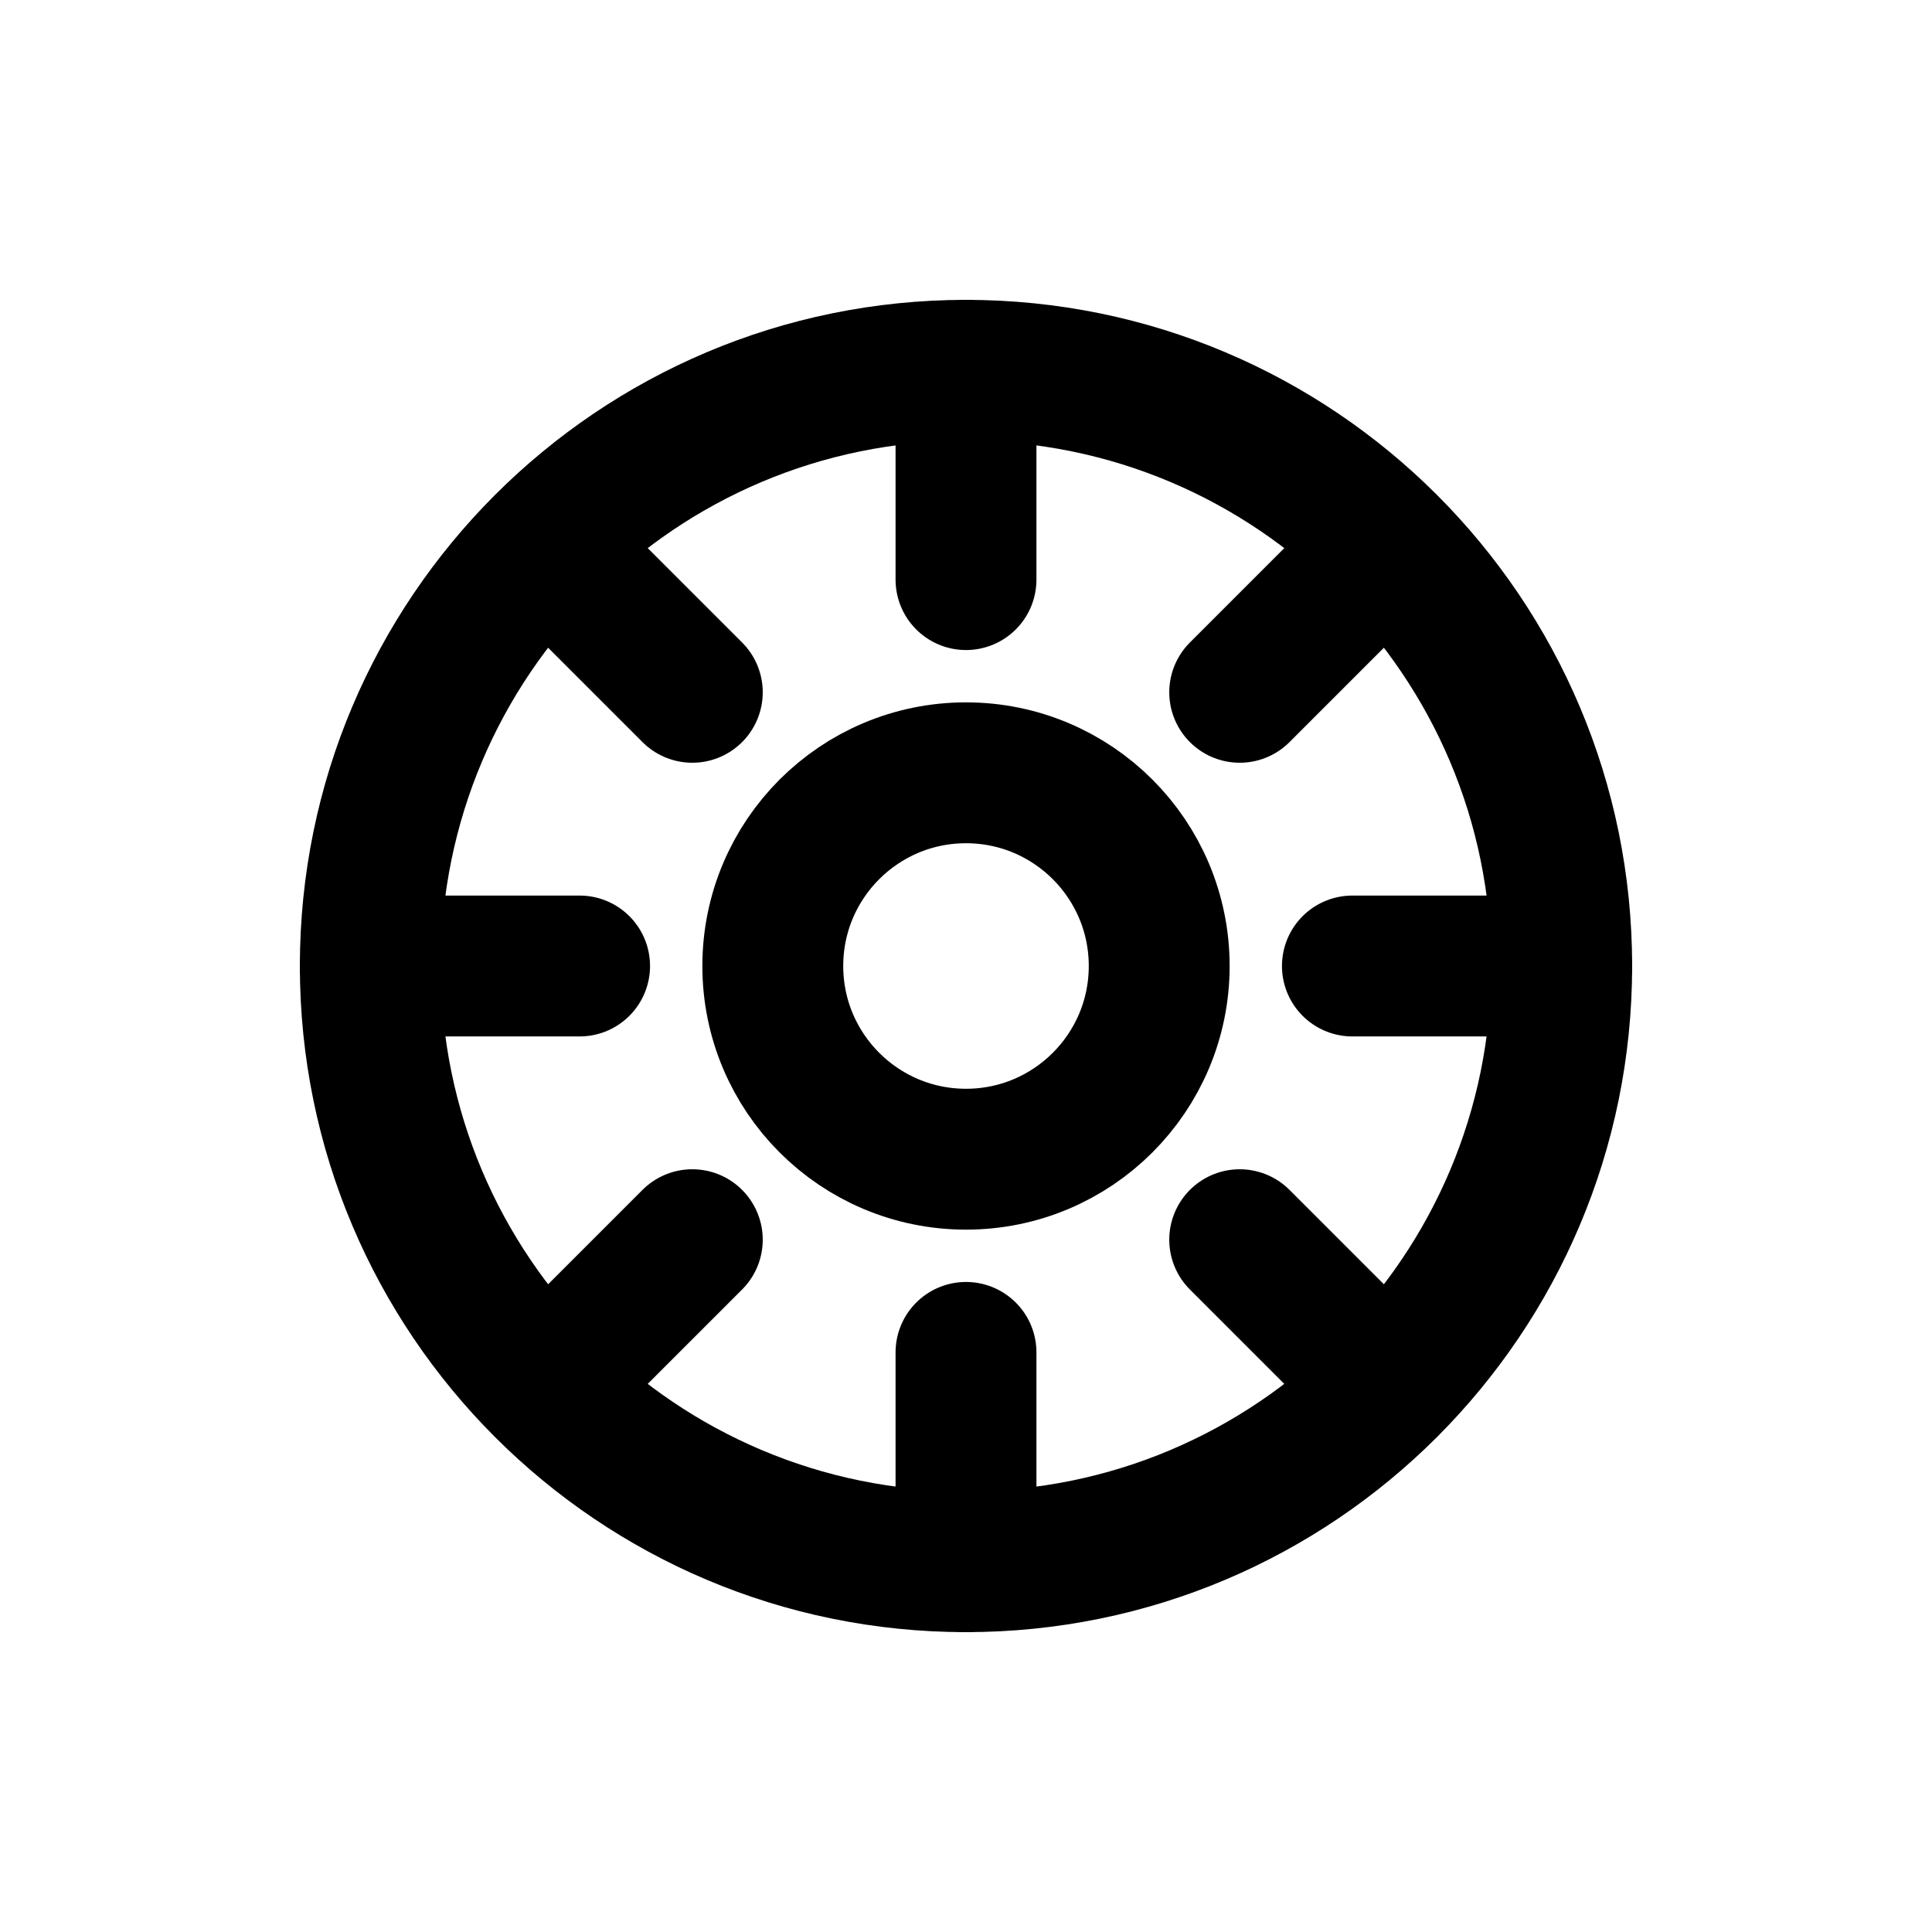
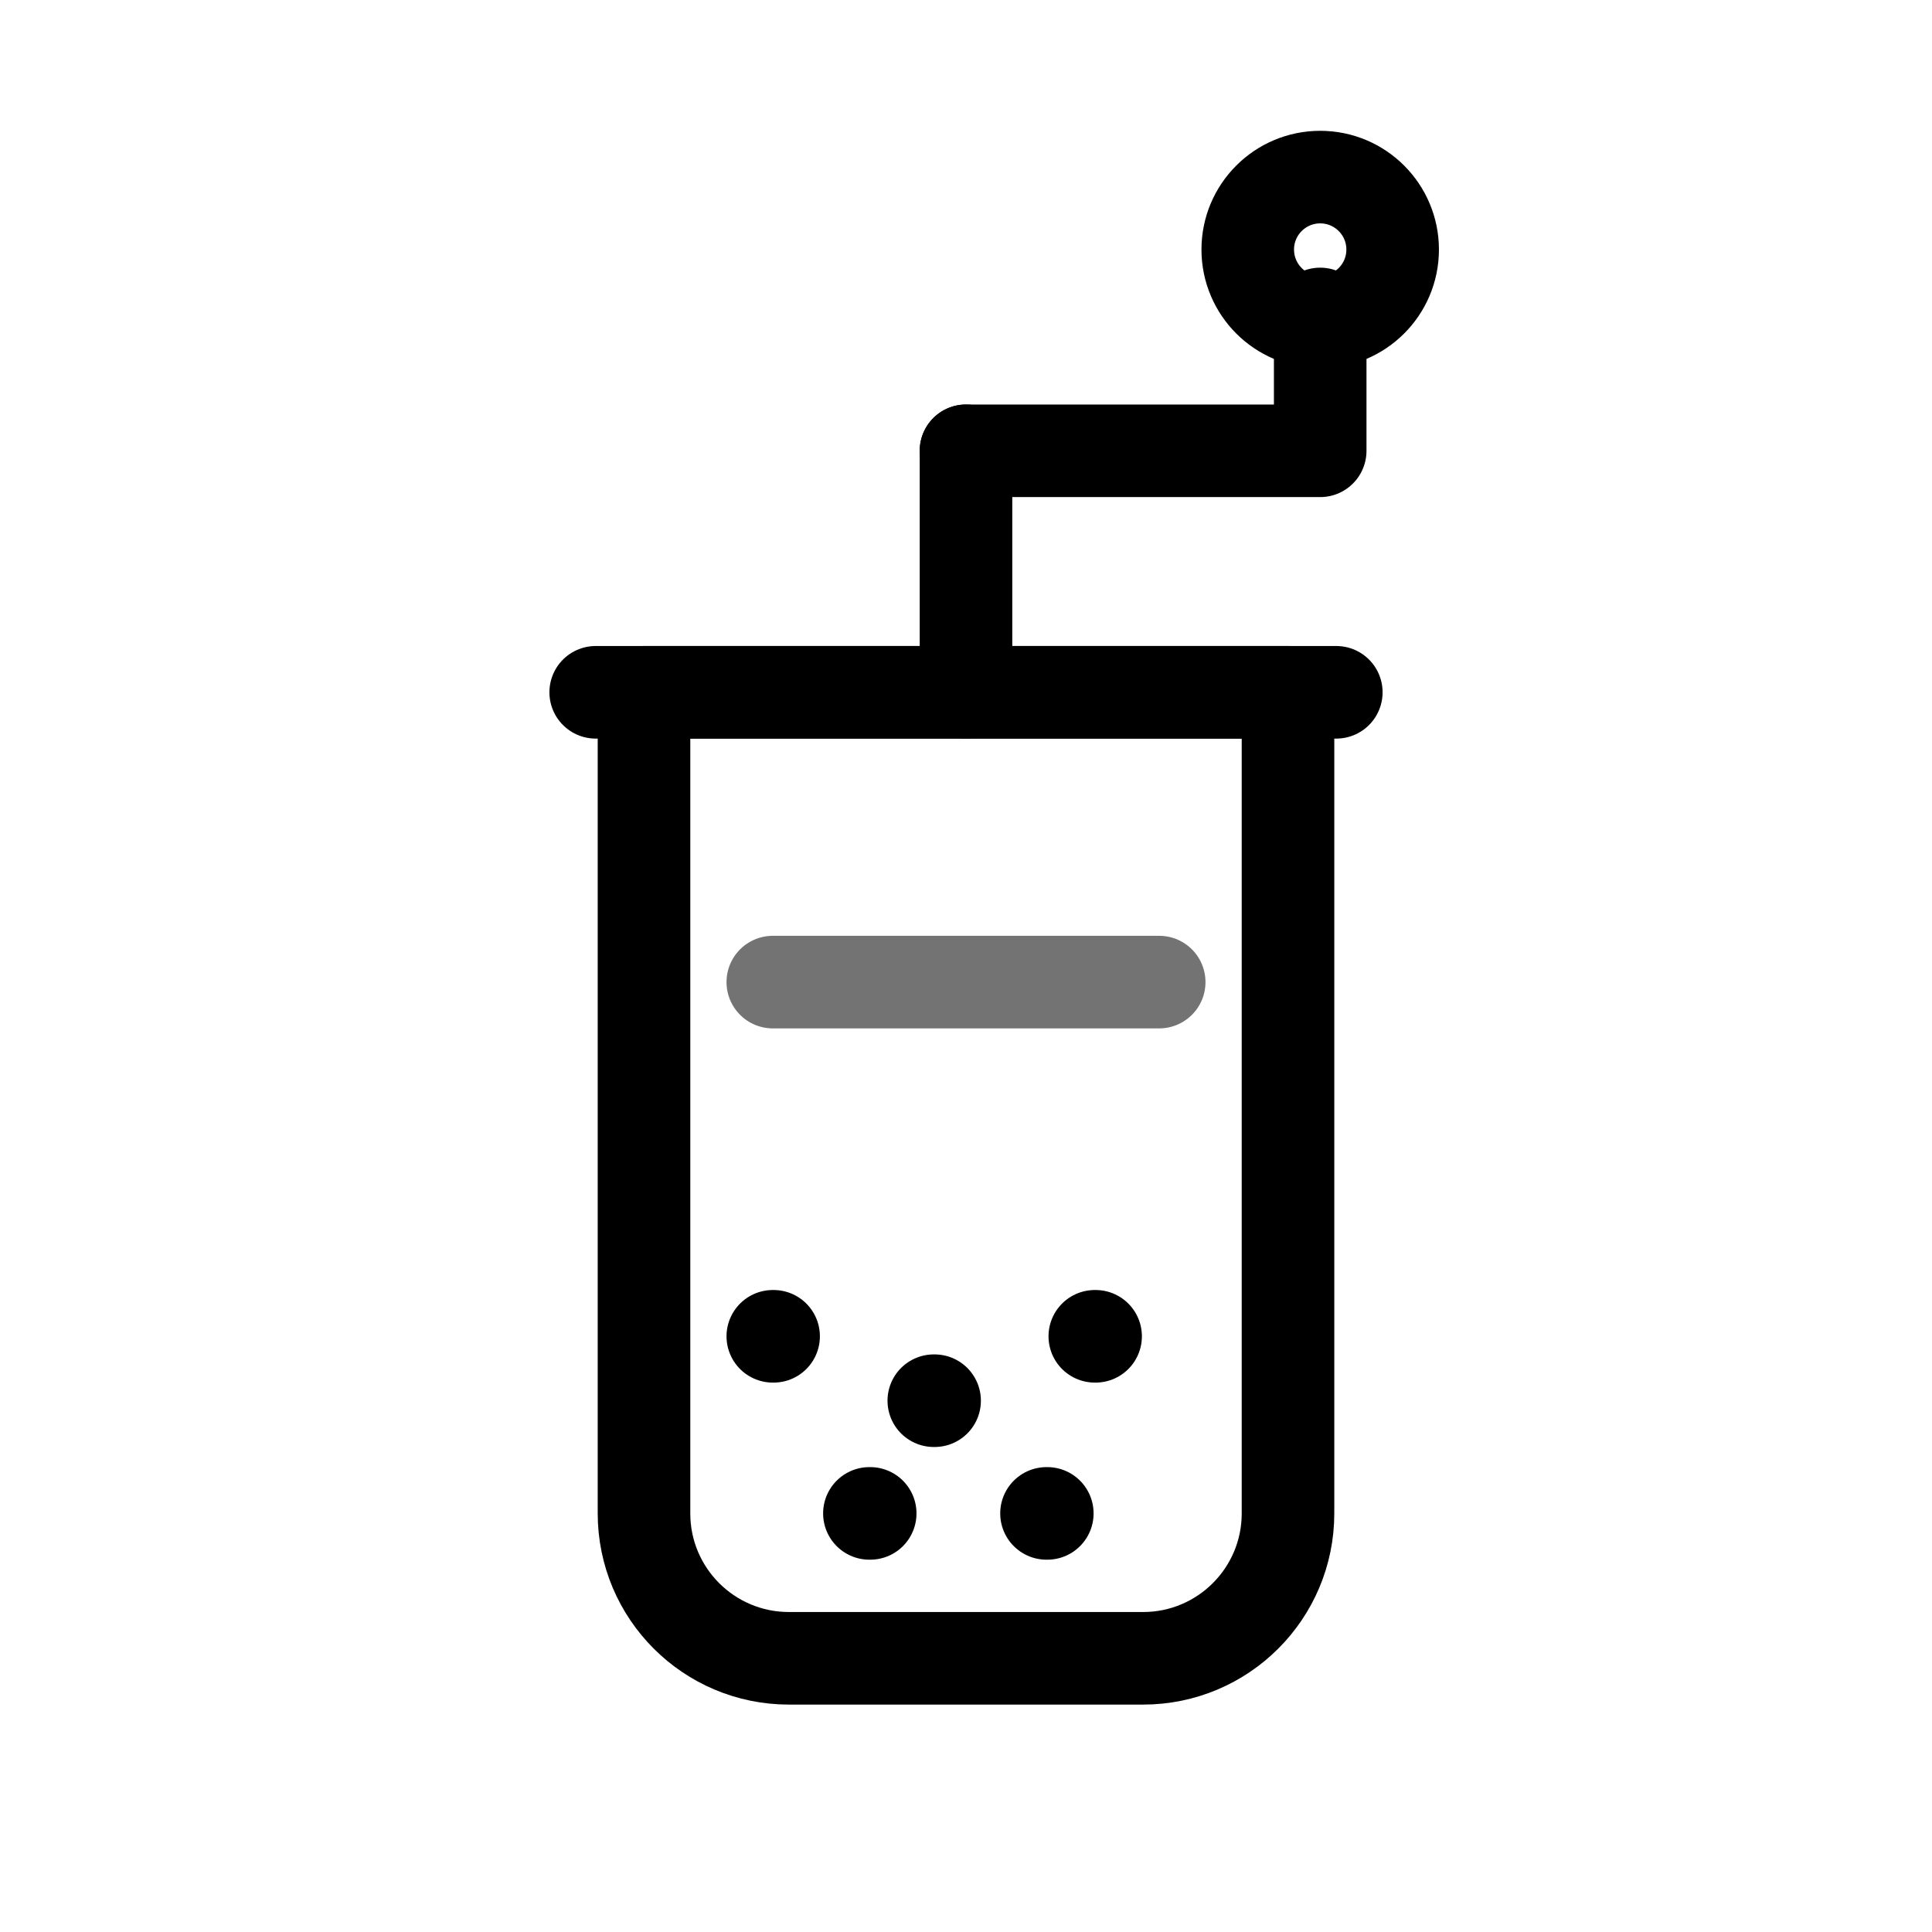
- <svg xmlns="http://www.w3.org/2000/svg" viewBox="0 0 24 24" fill="none" stroke="currentColor" stroke-width="1.75" stroke-linecap="round" stroke-linejoin="round">
-   <circle cx="12" cy="12" r="7.4" />
-   <circle cx="12" cy="12" r="2.4" />
-   <path d="M12 4.6v2.6M12 16.8v2.6M4.6 12h2.6M16.8 12h2.6" />
-   <path d="m6.8 6.8 1.8 1.8M15.4 15.4l1.8 1.8M17.2 6.8l-1.8 1.8M8.6 15.4l-1.8 1.8" />
+ <svg xmlns="http://www.w3.org/2000/svg" viewBox="0 0 24 24" fill="none" stroke="currentColor" stroke-width="1.15" stroke-linecap="round" stroke-linejoin="round">
+   <path d="M8 8.6h8v10.2a1.8 1.8 0 0 1-1.8 1.8H9.8A1.8 1.8 0 0 1 8 18.8z" />
+   <path d="M7.4 8.6h9.2" />
+   <path d="M12 8.6V5.6" />
+   <path d="M12 5.6h4.4V3.9" />
+   <circle cx="16.4" cy="3.1" r=".9" />
+   <path d="M9.6 12.2h4.8" opacity=".55" />
+   <path d="M9.6 16.6h.01M11.6 17.4h.01M13.6 16.6h.01M10.8 18.8h.01M13 18.8h.01" />
</svg>
